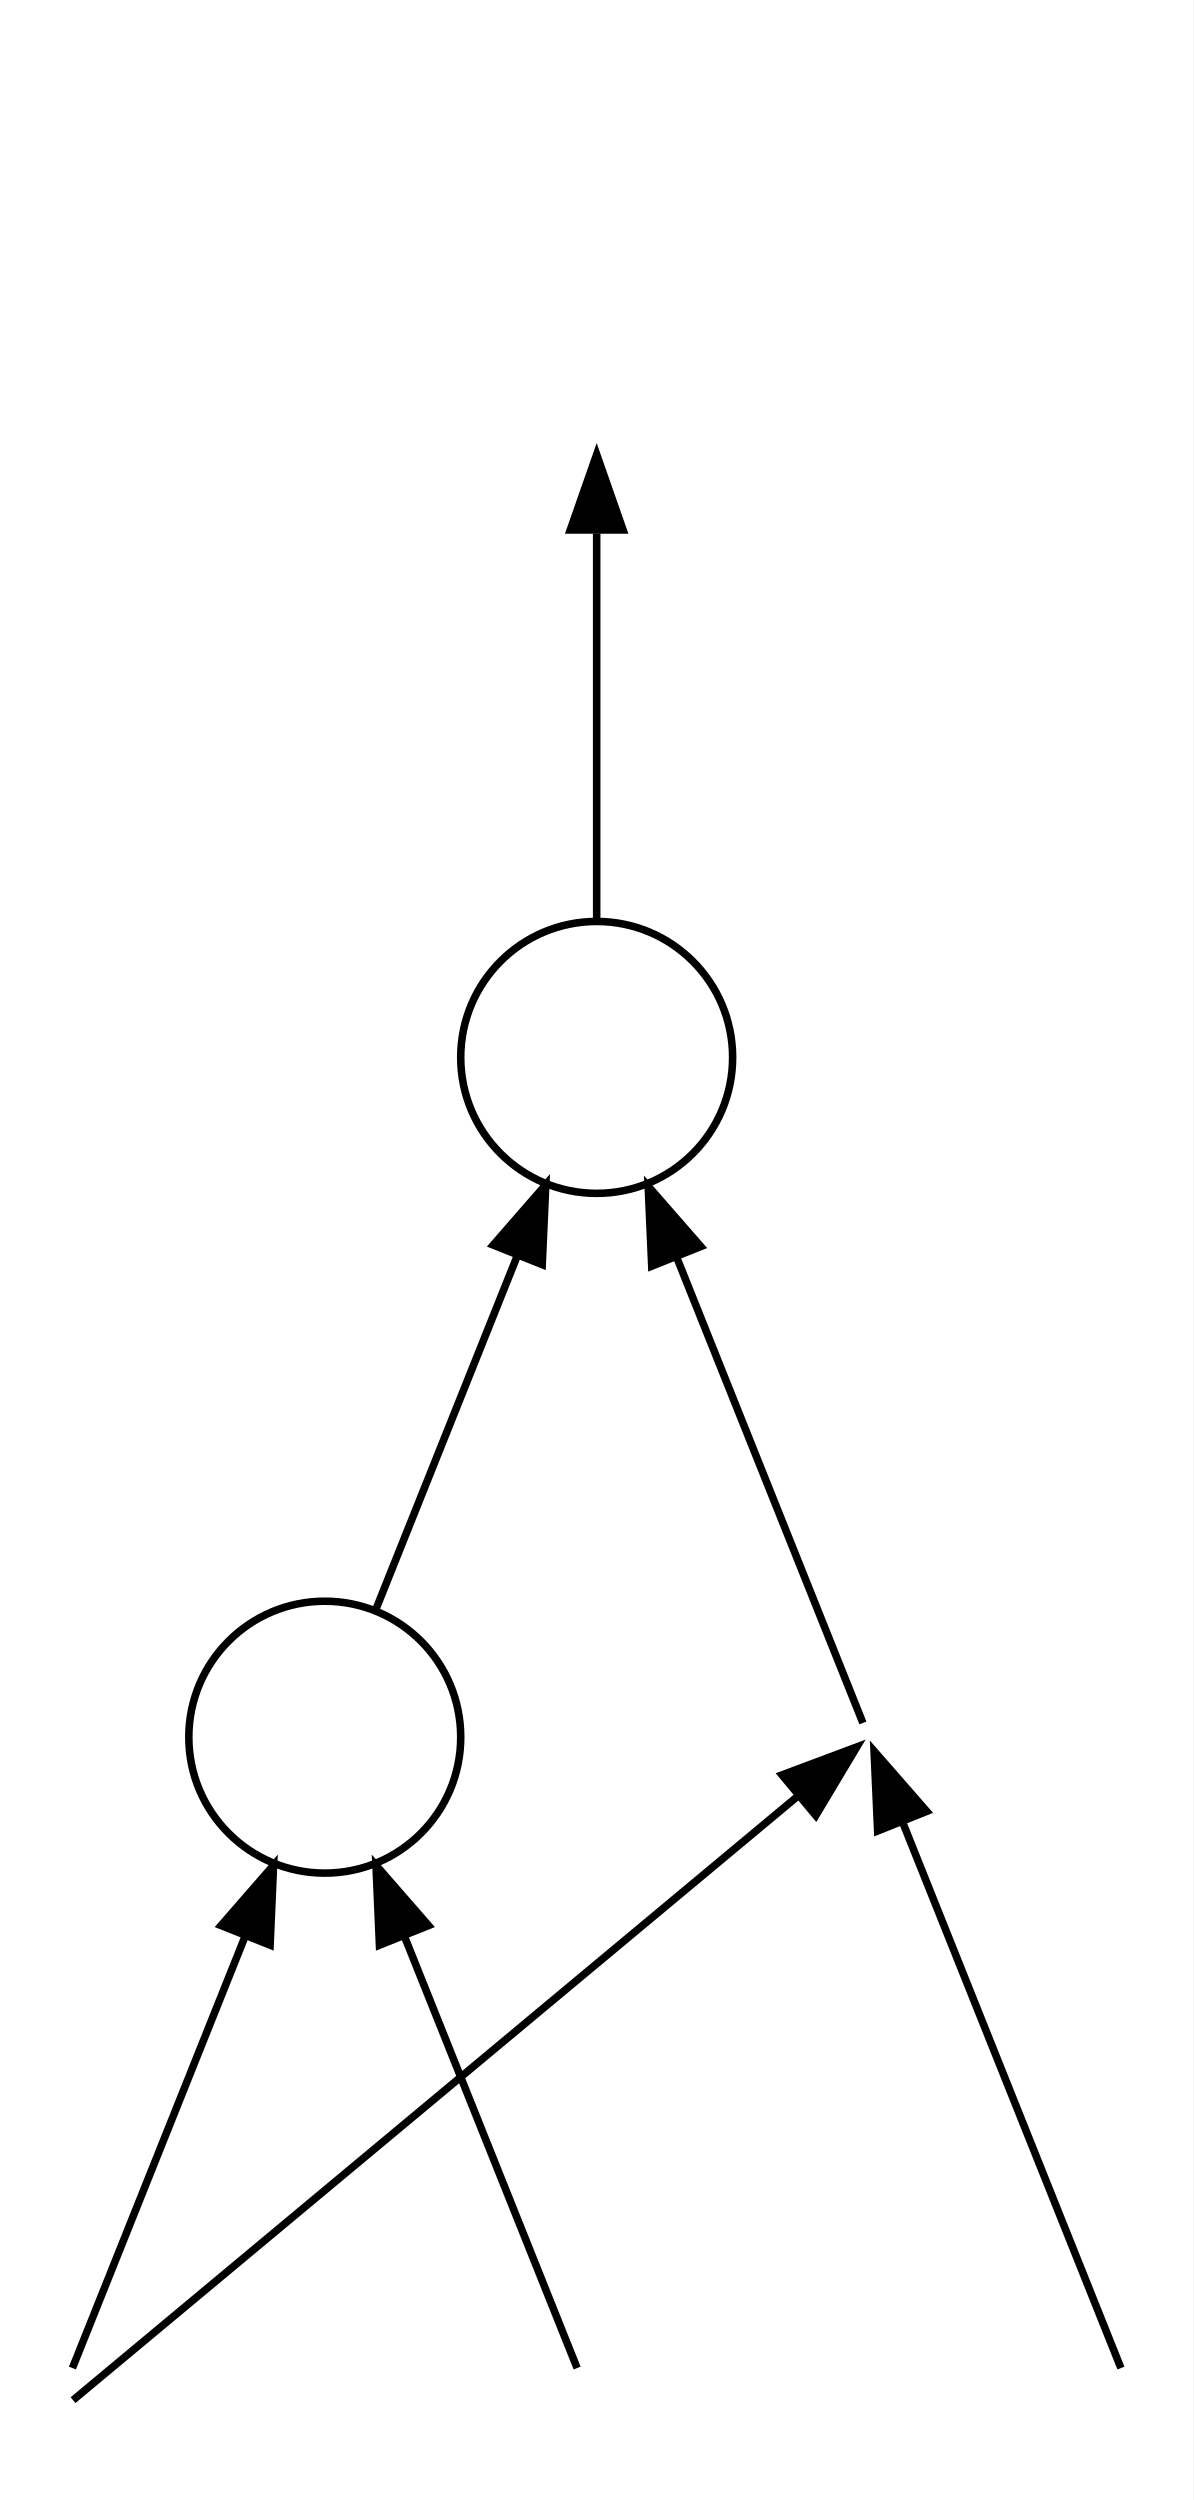
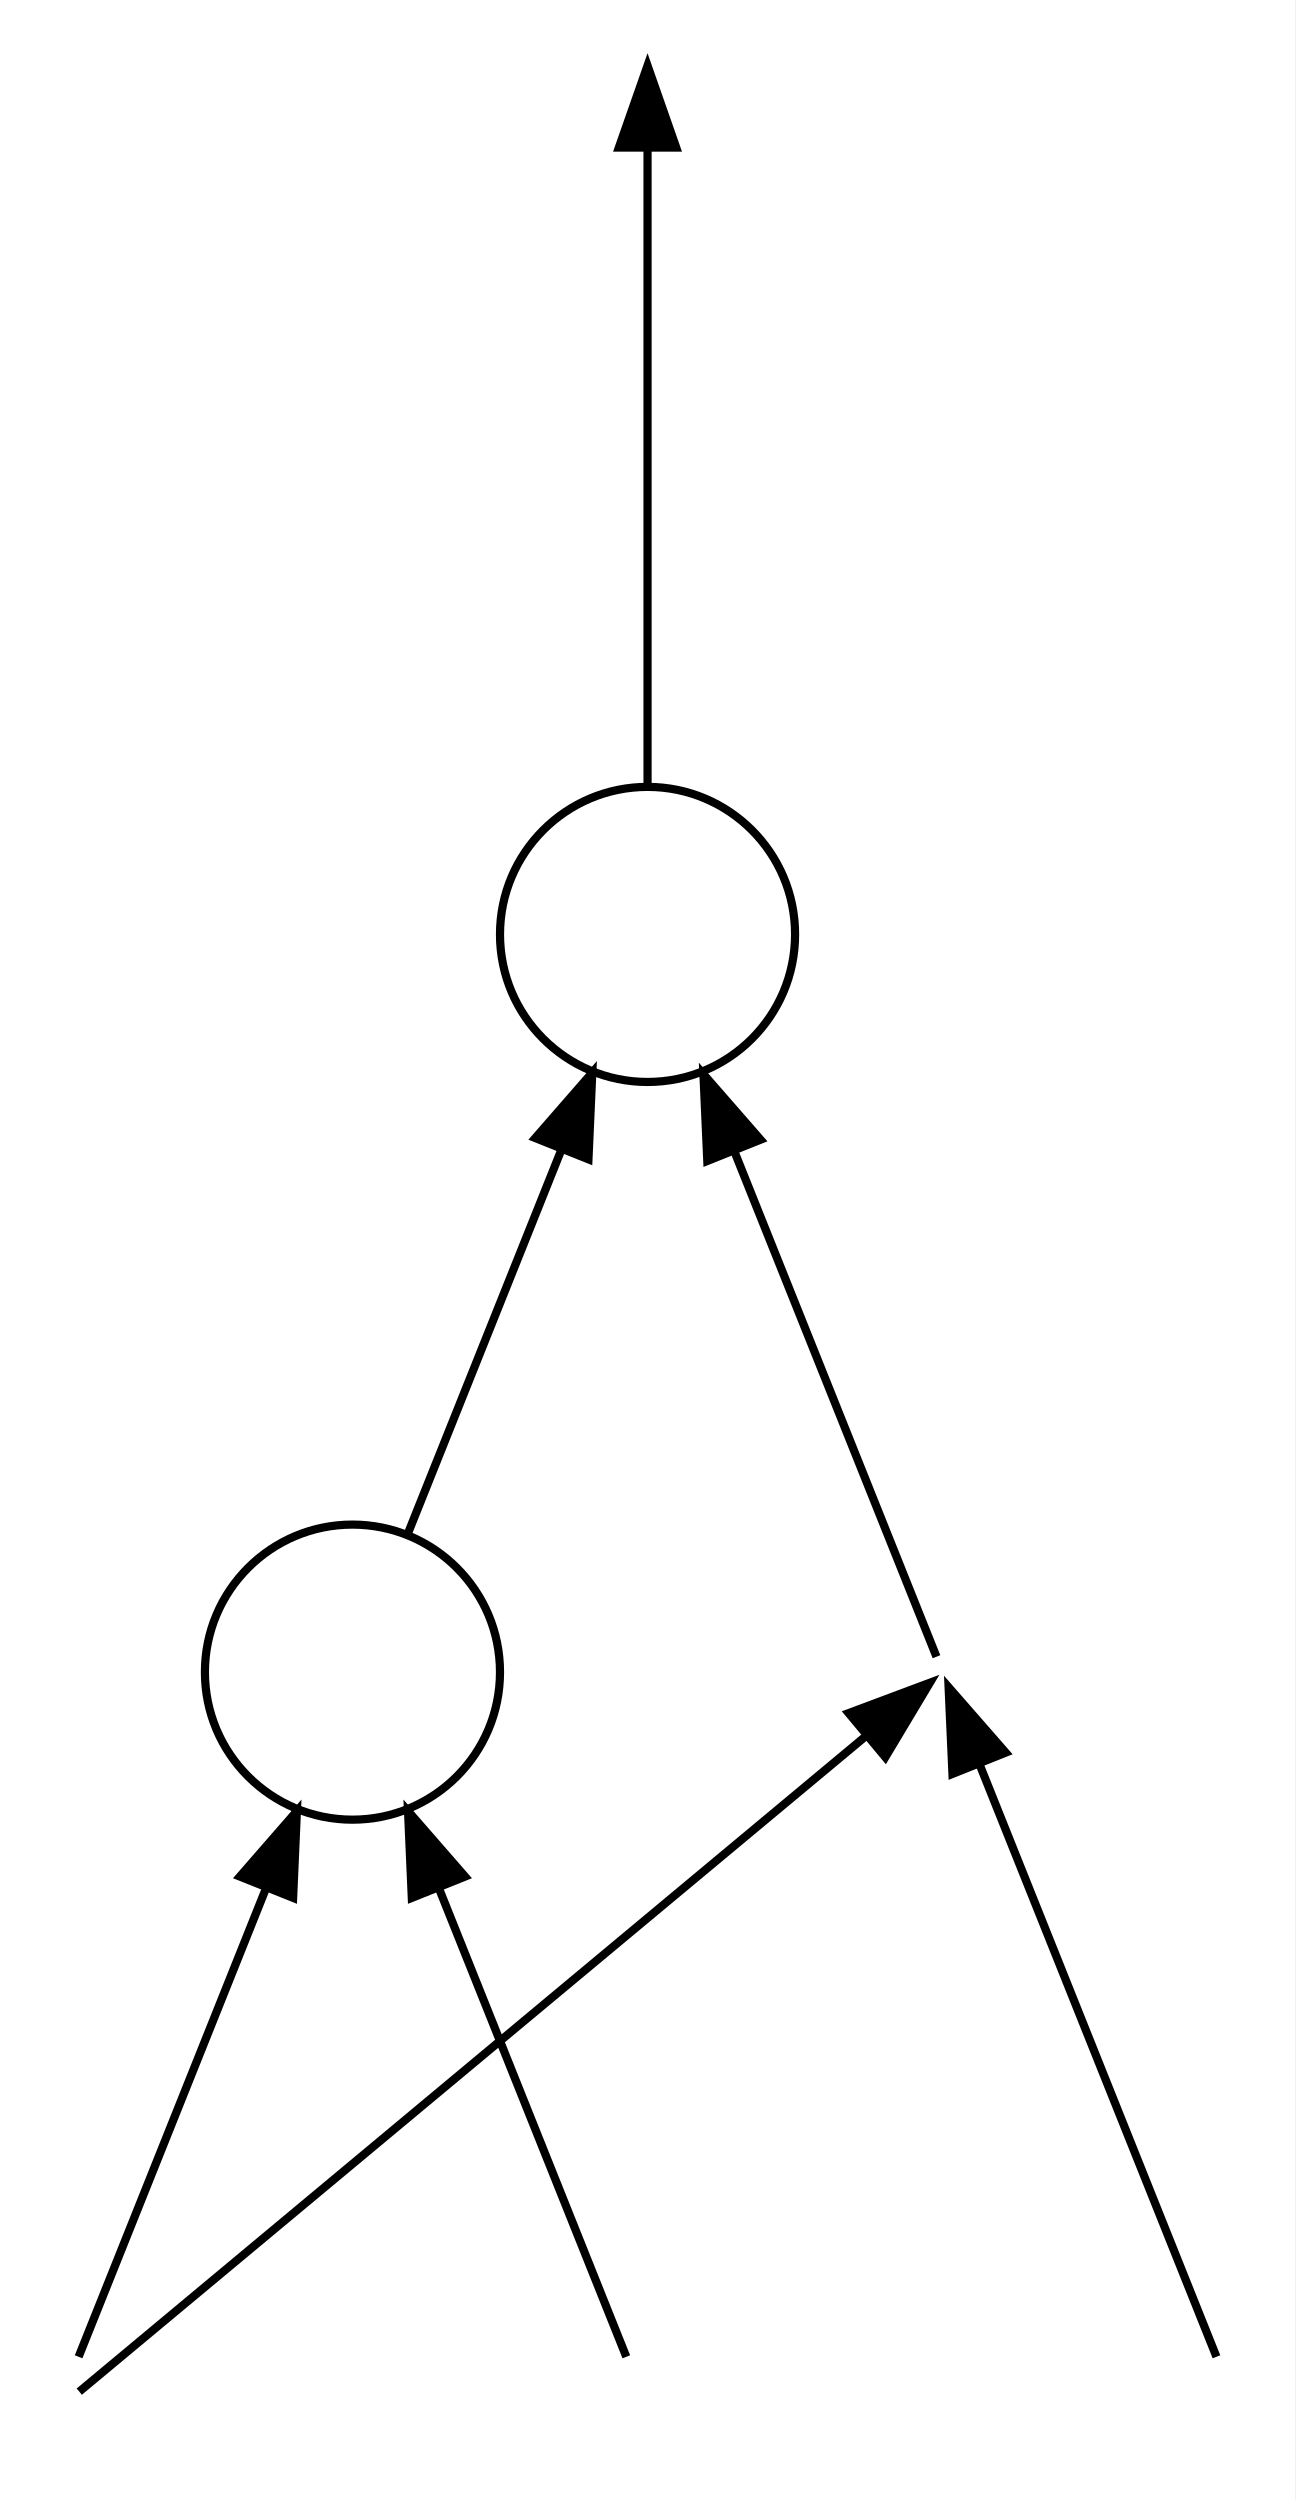
- <svg xmlns="http://www.w3.org/2000/svg" width="158pt" height="331pt" viewBox="0.00 0.00 158.00 331.00">
-   <g id="page0,1_graph0" class="graph" transform="scale(1 1) rotate(0) translate(4 327)">
-     <polygon fill="white" stroke="transparent" points="-4,4 -4,-327 154,-327 154,4 -4,4" />
+ <svg xmlns="http://www.w3.org/2000/svg" width="158pt" height="305pt" viewBox="0.00 0.00 158.00 305.00">
+   <g id="page0,1_graph0" class="graph" transform="scale(1 1) rotate(0) translate(4 301)">
+     <polygon fill="white" stroke="transparent" points="-4,4 -4,-301 154,-301 154,4 -4,4" />
    <g id="node2" class="node">
      <ellipse fill="none" stroke="black" cx="75" cy="-187" rx="18" ry="18" />
    </g>
    <g id="edge7" class="edge">
-       <path fill="none" stroke="black" d="M75,-205.32C75,-219.28 75,-238.98 75,-256.37" />
-       <polygon fill="black" stroke="black" points="71.5,-256.83 75,-266.83 78.5,-256.83 71.5,-256.83" />
+       <path fill="none" stroke="black" d="M75,-205.32C75,-227.4 75,-263.9 75,-282.8" />
+       <polygon fill="black" stroke="black" points="71.5,-283 75,-293 78.5,-283 71.5,-283" />
    </g>
    <g id="node3" class="node">
      <ellipse fill="none" stroke="black" cx="39" cy="-97" rx="18" ry="18" />
    </g>
    <g id="edge5" class="edge">
      <path fill="none" stroke="black" d="M45.77,-113.93C51.05,-127.13 58.48,-145.69 64.52,-160.81" />
      <polygon fill="black" stroke="black" points="61.3,-162.16 68.26,-170.15 67.79,-159.56 61.3,-162.16" />
    </g>
    <g id="edge6" class="edge">
      <path fill="none" stroke="black" d="M110.25,-98.88C107.1,-106.74 94.74,-137.66 85.54,-160.66" />
      <polygon fill="black" stroke="black" points="82.29,-159.36 81.82,-169.95 88.79,-161.96 82.29,-159.36" />
    </g>
    <g id="node5" class="node">
      <text text-anchor="middle" x="3" y="-3.3" font-family="Helvetica,sans-Serif" font-size="14.00"> </text>
    </g>
    <g id="edge1" class="edge">
      <path fill="none" stroke="black" d="M5.59,-13.47C10.31,-25.26 20.54,-50.85 28.45,-70.62" />
      <polygon fill="black" stroke="black" points="25.26,-72.06 32.22,-80.05 31.76,-69.46 25.26,-72.06" />
    </g>
    <g id="edge2" class="edge">
      <path fill="none" stroke="black" d="M5.67,-9.22C18.97,-20.3 78.32,-69.77 101.59,-89.16" />
      <polygon fill="black" stroke="black" points="99.53,-92 109.45,-95.71 104.01,-86.62 99.53,-92" />
    </g>
    <g id="node6" class="node">
      <text text-anchor="middle" x="75" y="-3.3" font-family="Helvetica,sans-Serif" font-size="14.00"> </text>
    </g>
    <g id="edge3" class="edge">
      <path fill="none" stroke="black" d="M72.41,-13.47C67.69,-25.26 57.46,-50.85 49.55,-70.62" />
      <polygon fill="black" stroke="black" points="46.24,-69.46 45.78,-80.05 52.74,-72.06 46.24,-69.46" />
    </g>
    <g id="node7" class="node">
      <text text-anchor="middle" x="147" y="-3.3" font-family="Helvetica,sans-Serif" font-size="14.00"> </text>
    </g>
    <g id="edge4" class="edge">
      <path fill="none" stroke="black" d="M144.41,-13.47C138.33,-28.68 123.06,-66.84 115.46,-85.86" />
      <polygon fill="black" stroke="black" points="112.2,-84.58 111.73,-95.16 118.7,-87.18 112.2,-84.58" />
    </g>
  </g>
</svg>
